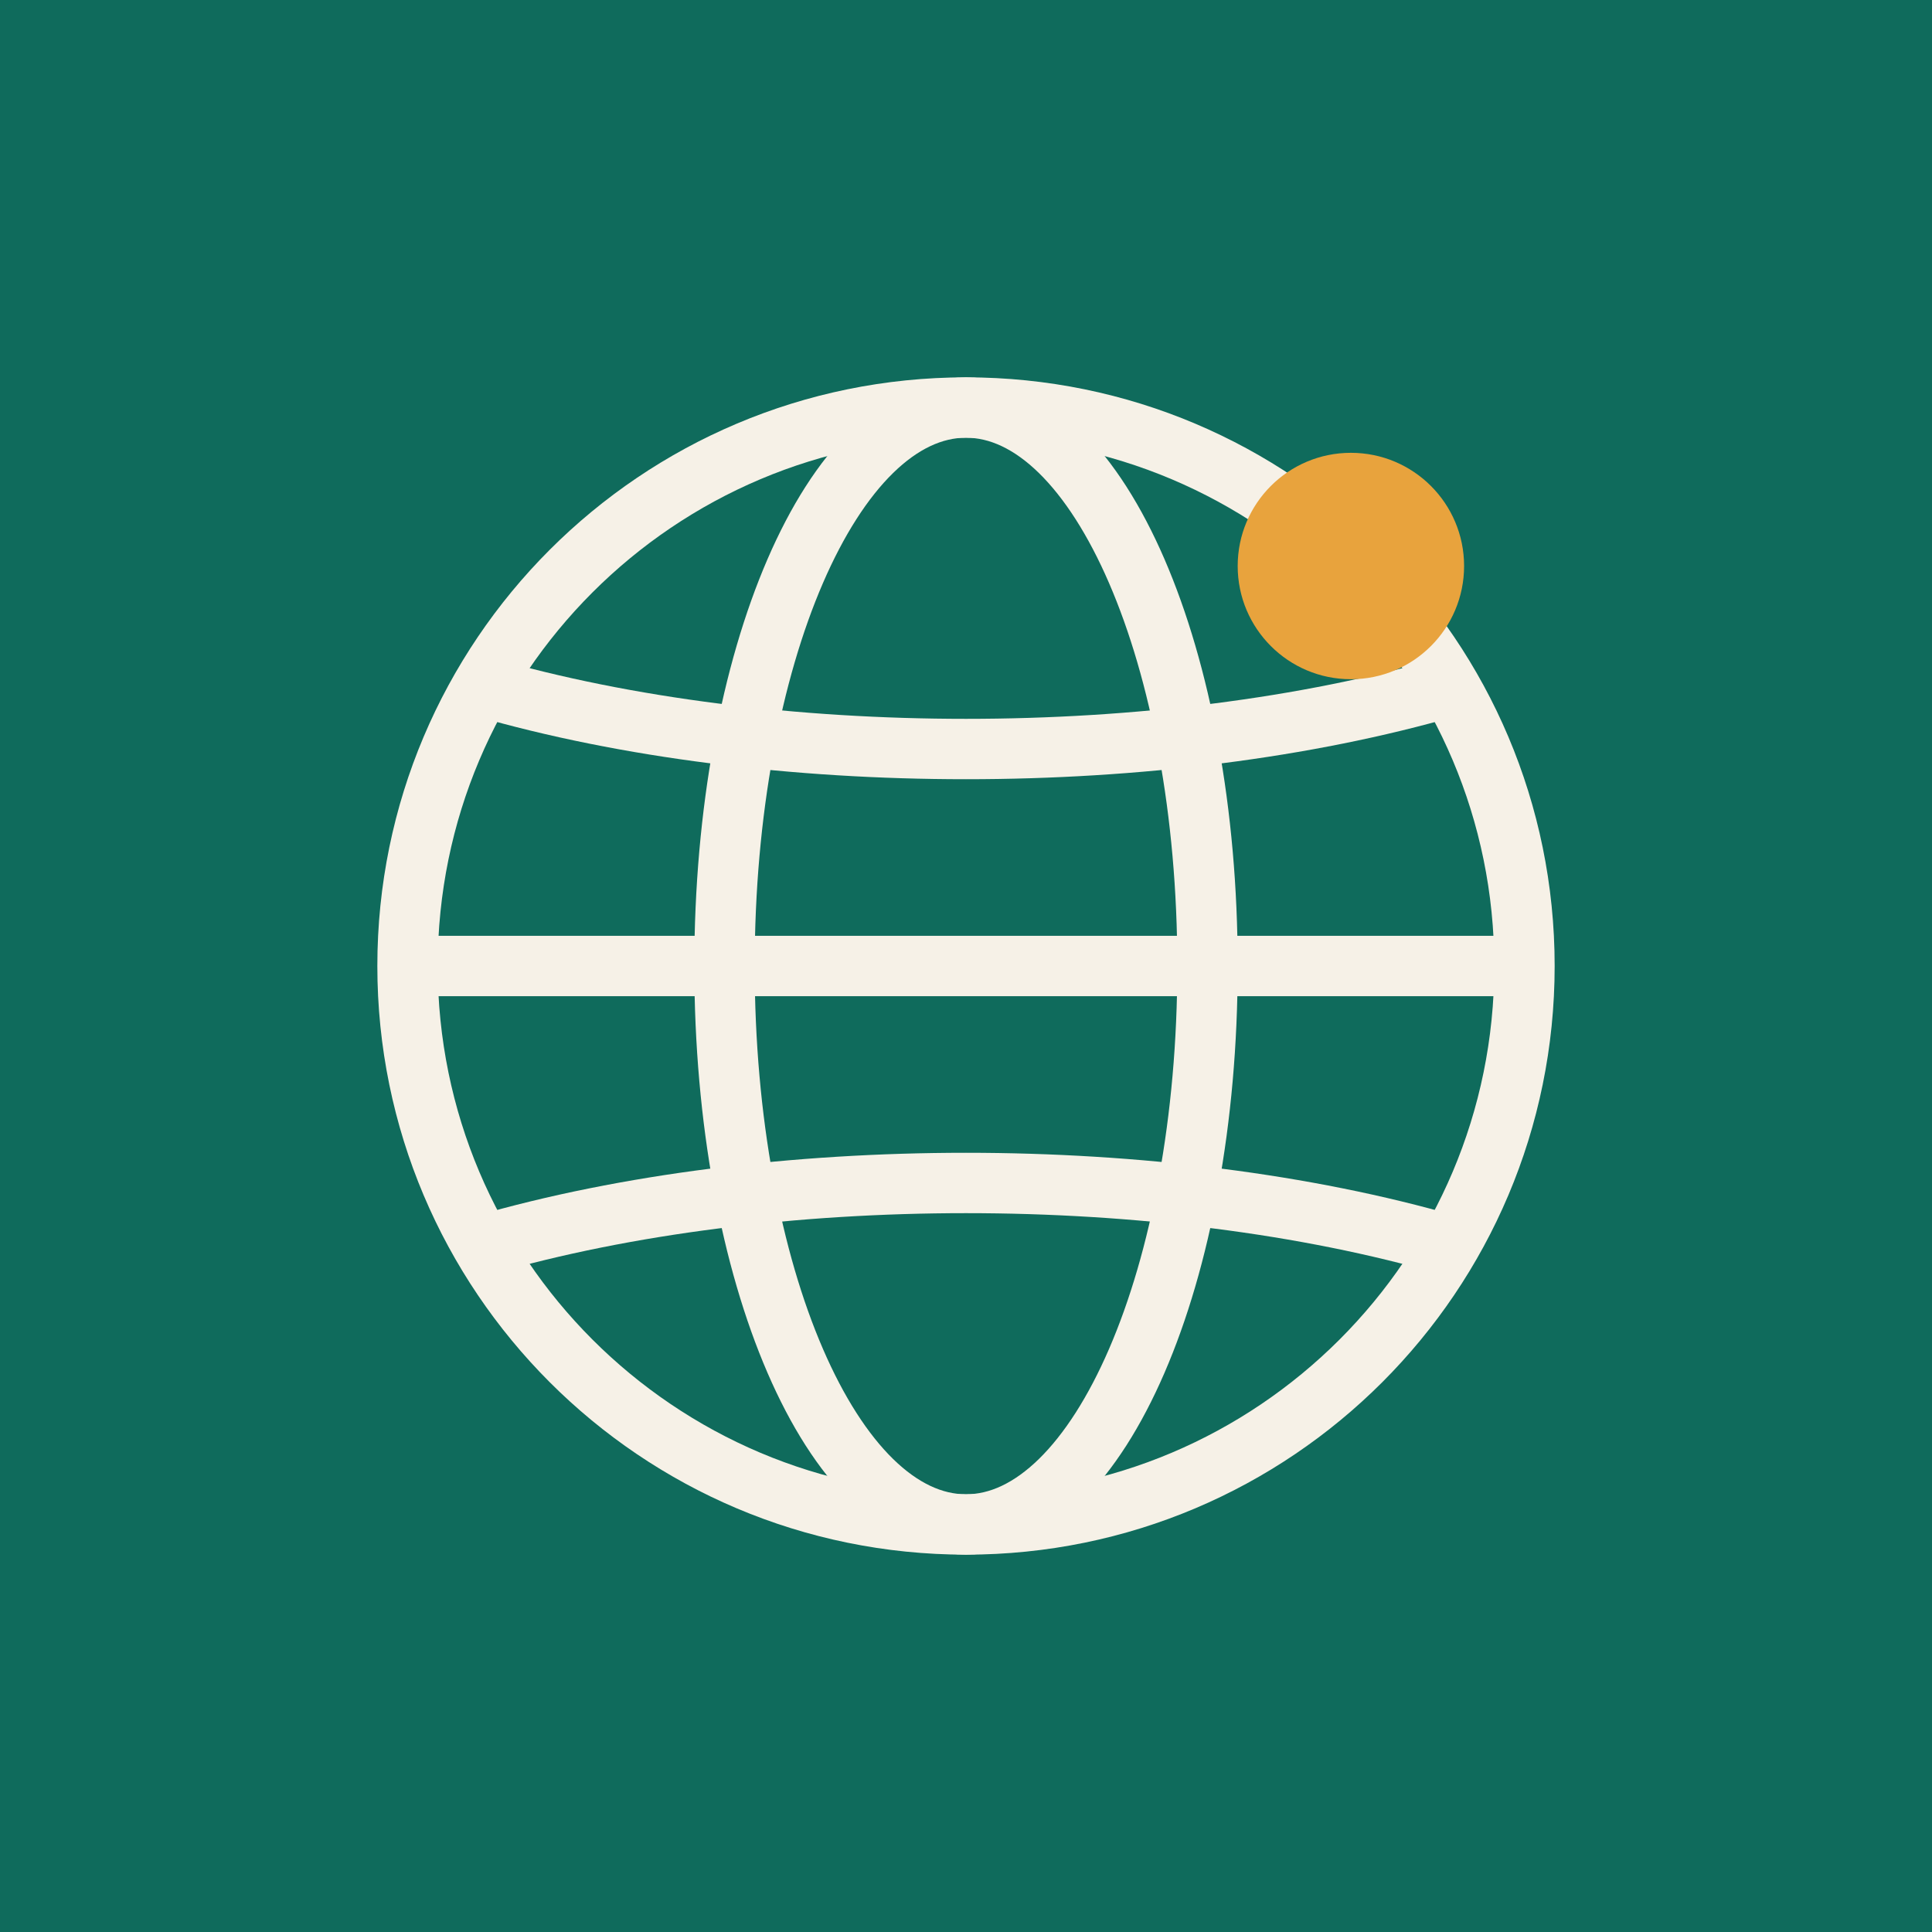
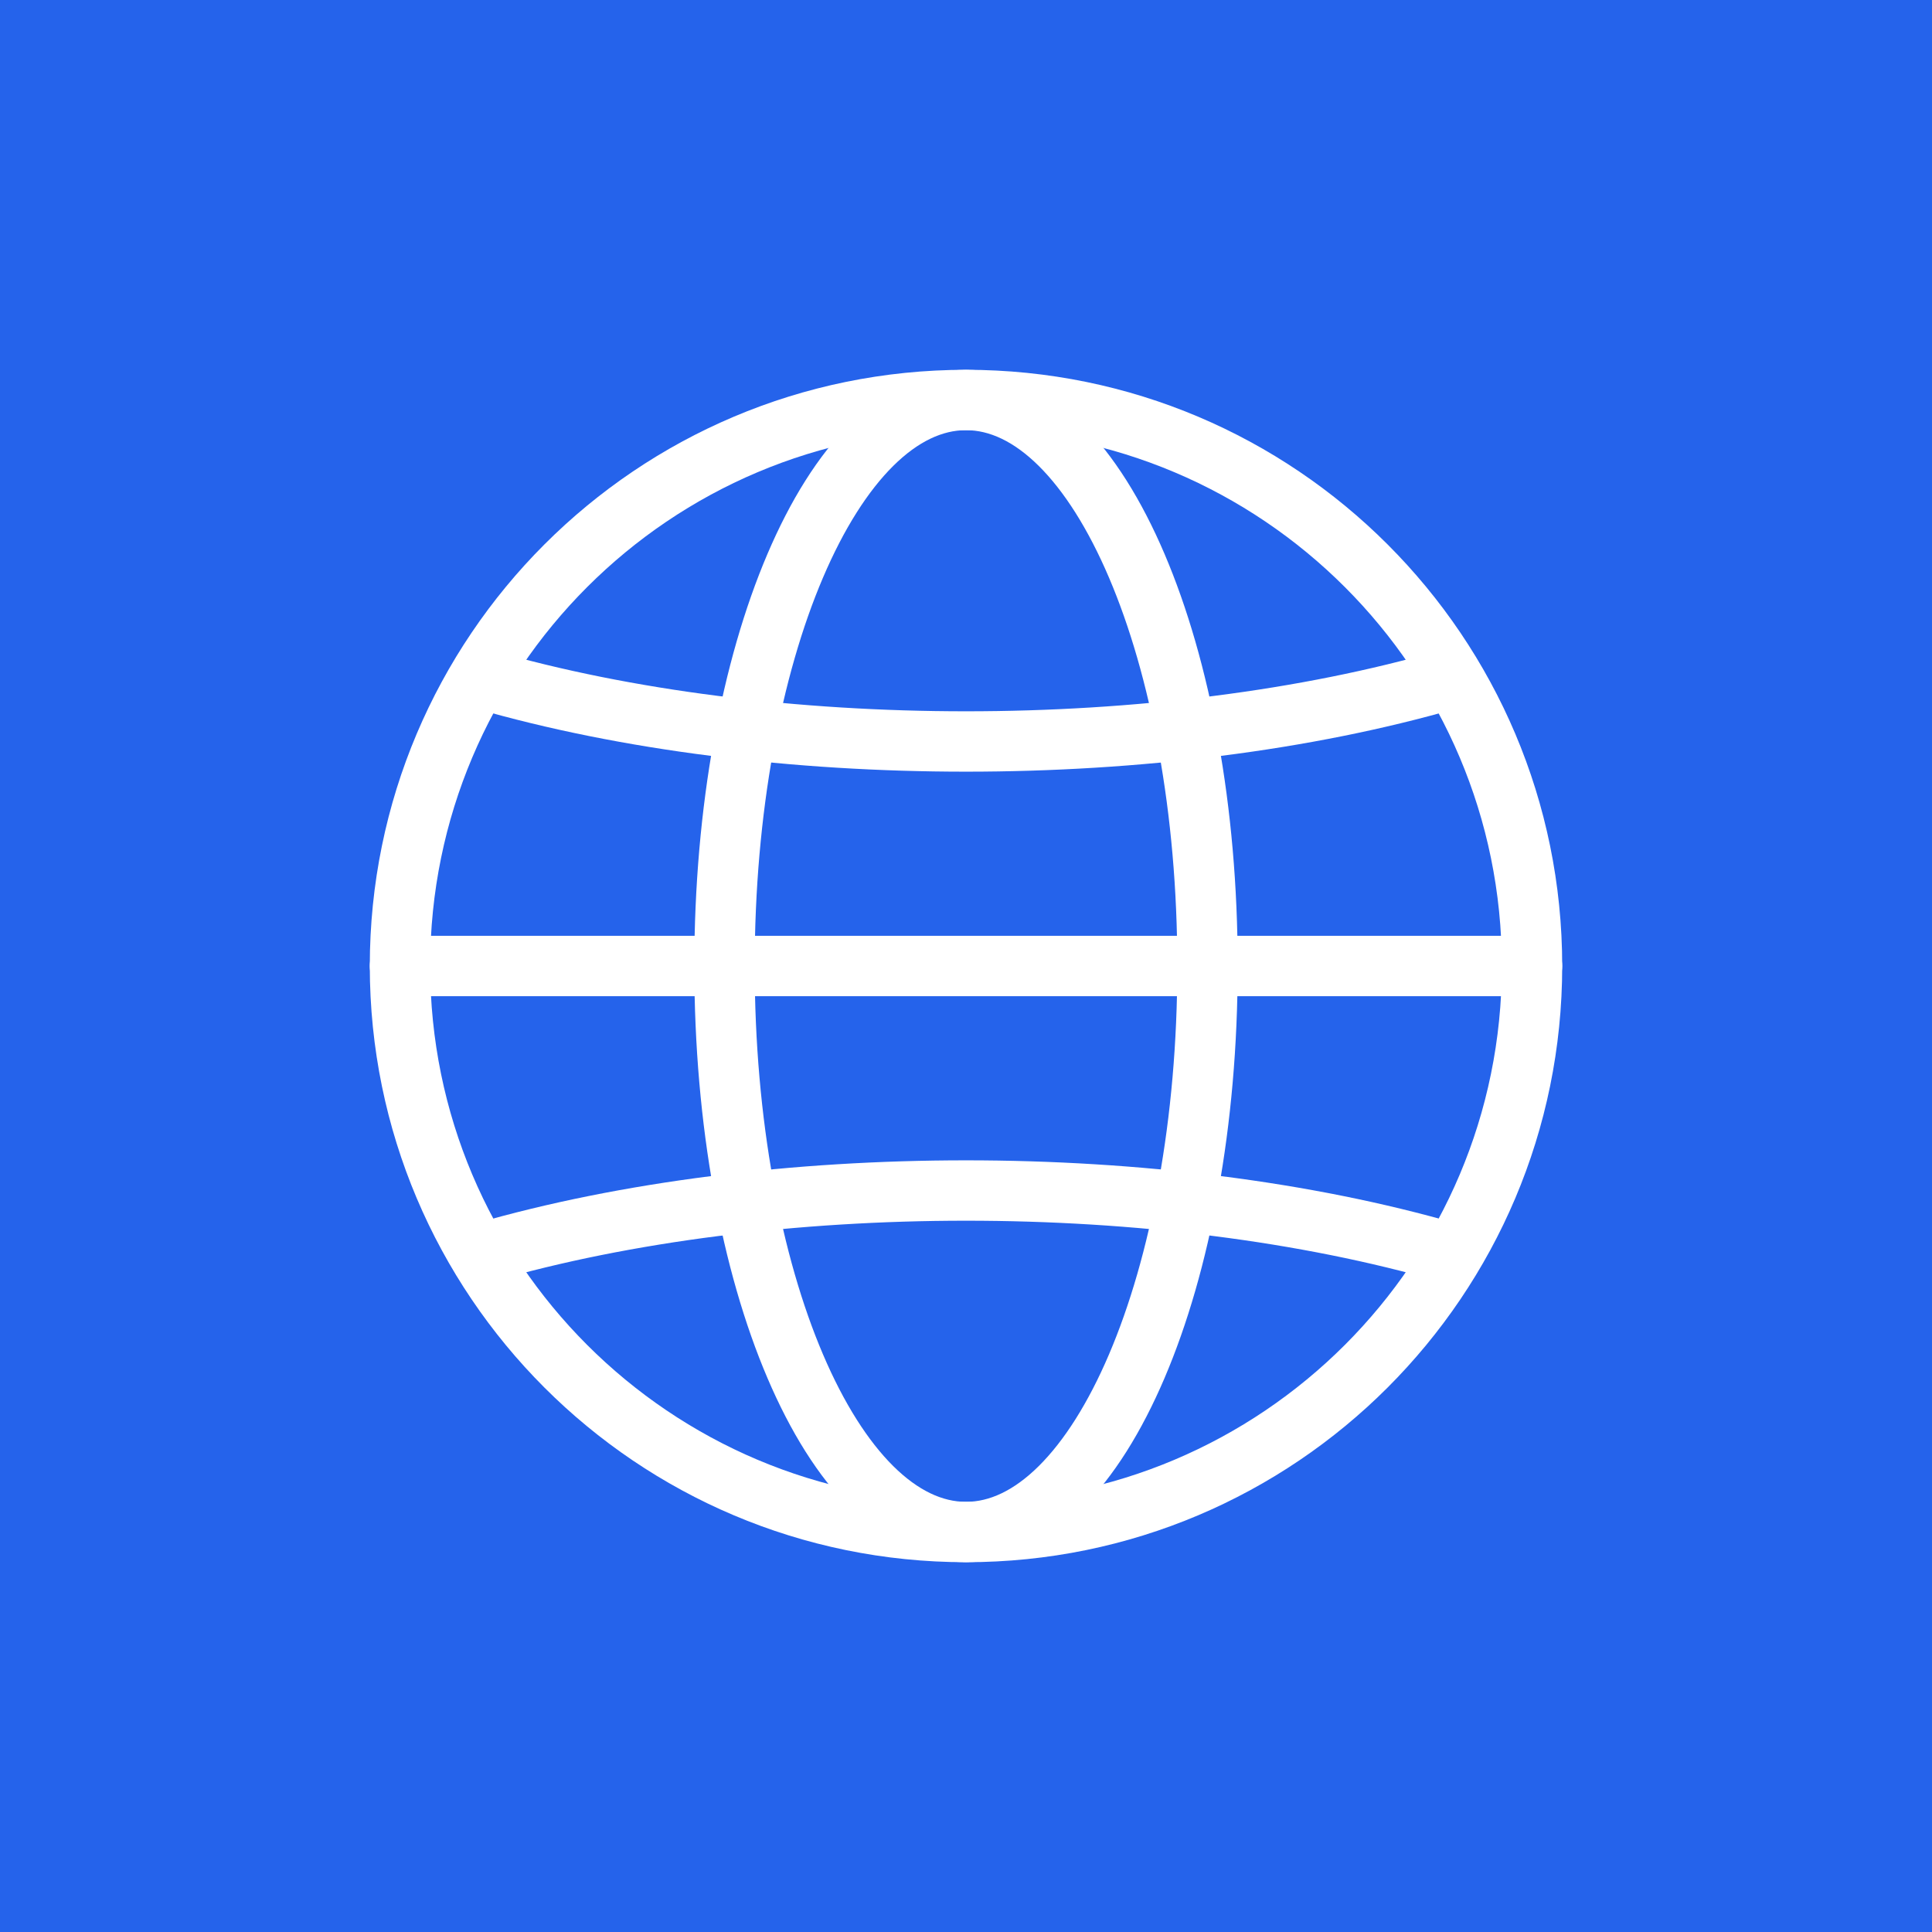
<svg xmlns="http://www.w3.org/2000/svg" viewBox="0 0 512 512">
-   <rect width="512" height="512" fill="#0f6b5c" />
-   <g fill="none" stroke="#f6f1e7" stroke-width="16">
-     <circle cx="256" cy="256" r="148" />
-     <ellipse cx="256" cy="256" rx="64" ry="148" />
-     <path d="M108 256h296" />
-     <path d="M128 182c76 22 180 22 256 0" />
-     <path d="M128 330c76-22 180-22 256 0" />
+   <rect width="512" height="512" fill="#2563eb" />
+   <g fill="none" stroke="#ffffff" stroke-width="16" stroke-linecap="round">
+     <circle cx="256" cy="256" r="150" />
+     <ellipse cx="256" cy="256" rx="64" ry="150" />
+     <path d="M106 256h300" />
+     <path d="M128 180c76 22 180 22 256 0" />
+     <path d="M128 332c76-22 180-22 256 0" />
  </g>
-   <circle cx="358" cy="150" r="30" fill="#e8a33d" />
</svg>
